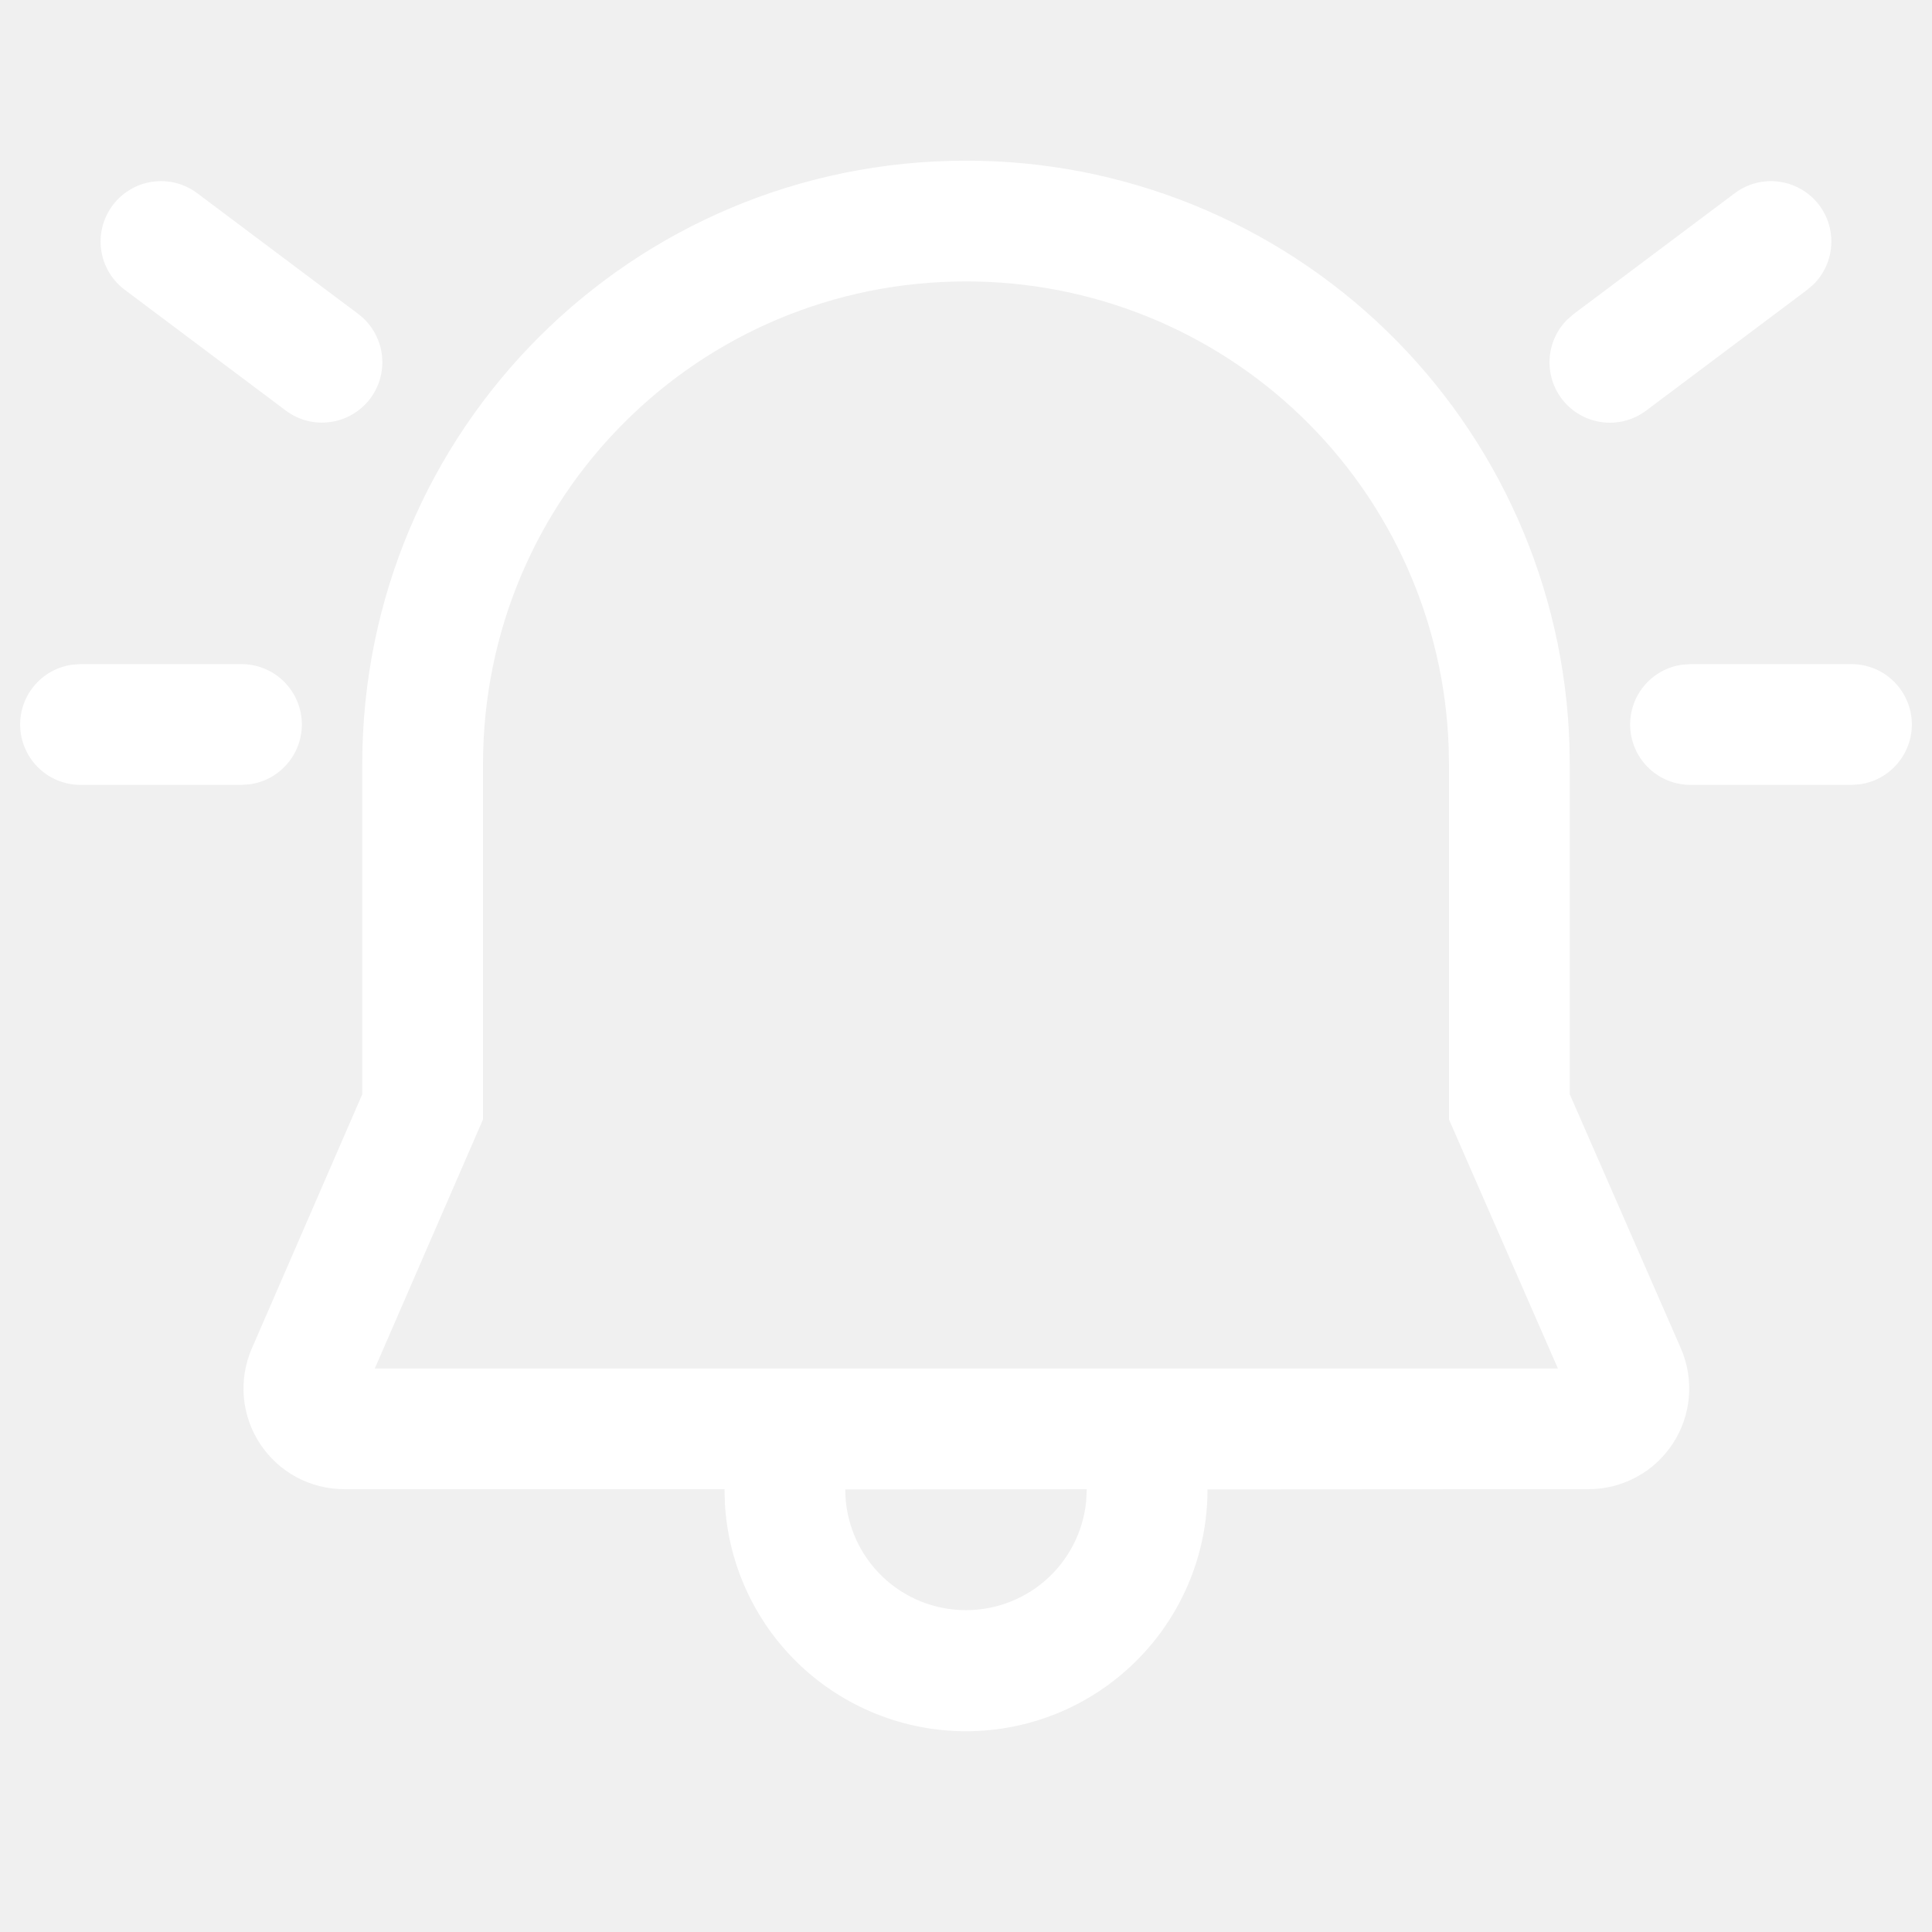
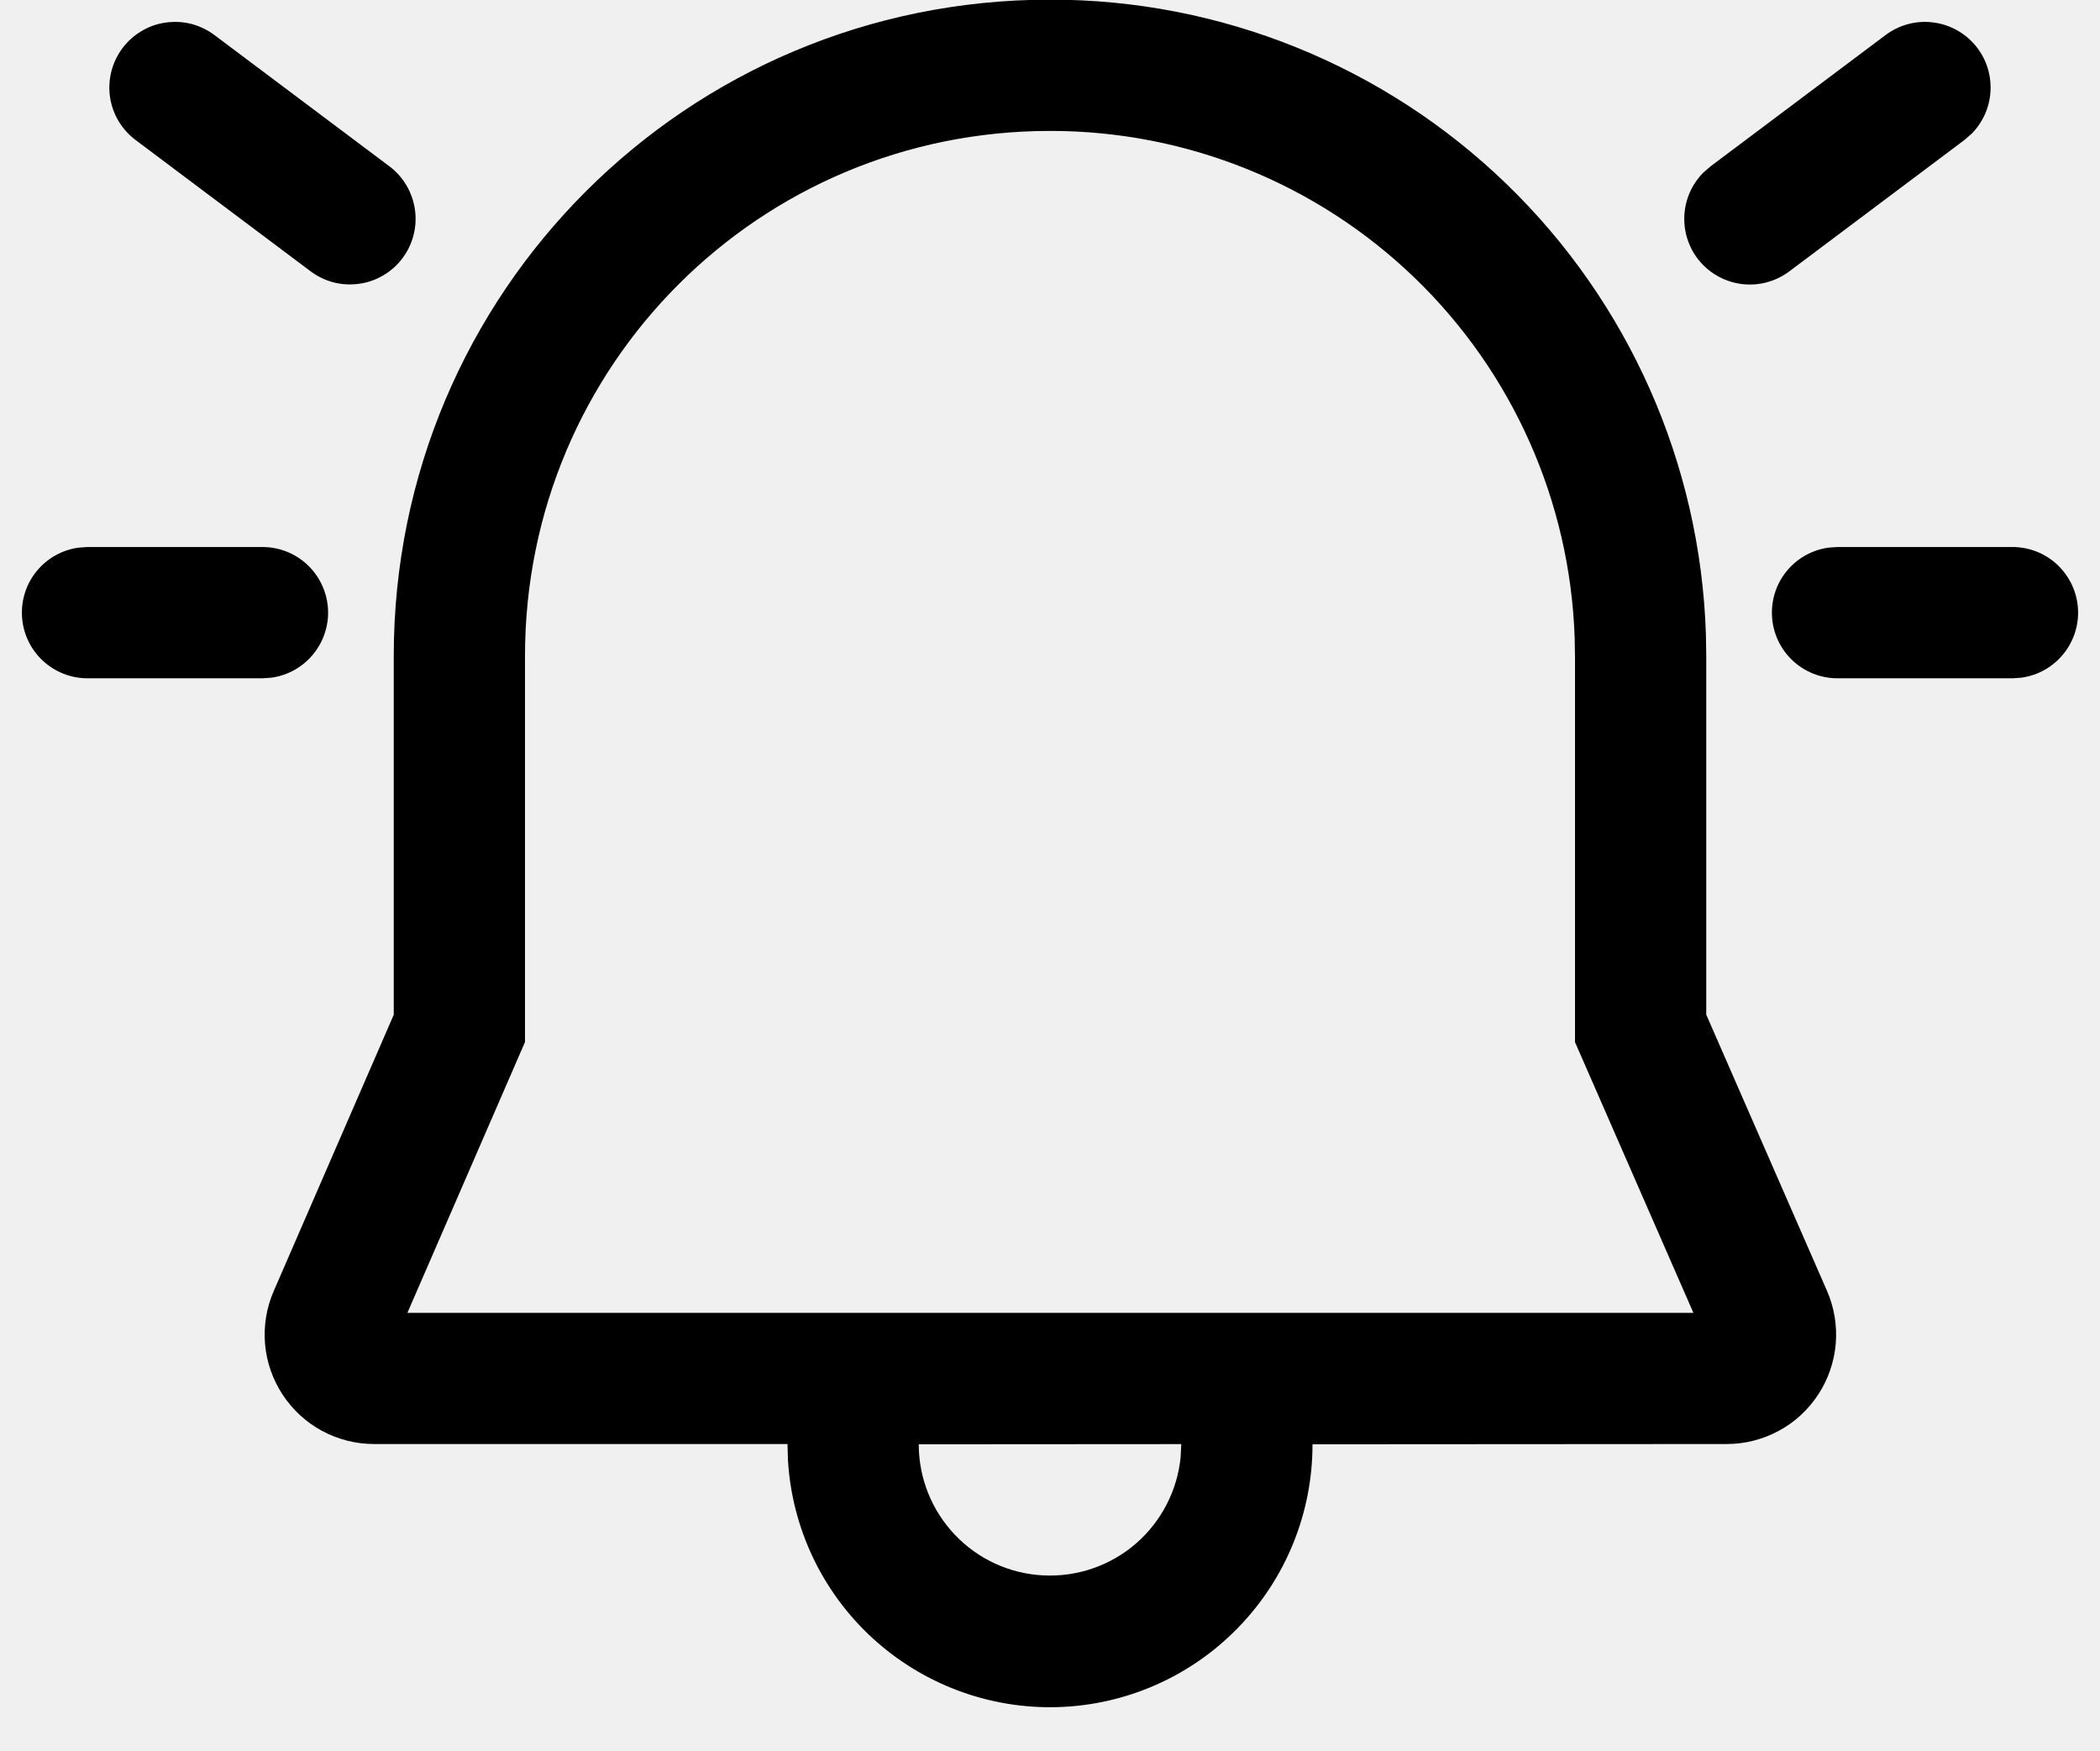
- <svg xmlns="http://www.w3.org/2000/svg" width="24" height="24" viewBox="0 0 24 24" fill="none">
-   <path d="M12 1.996C13.946 1.993 15.818 2.749 17.217 4.102C18.616 5.455 19.433 7.3 19.496 9.246L19.5 9.496V13.593L20.88 16.749C20.963 16.939 20.997 17.147 20.98 17.354C20.962 17.561 20.894 17.76 20.78 17.933C20.666 18.107 20.512 18.25 20.329 18.348C20.146 18.447 19.942 18.499 19.735 18.499L15 18.502C15.001 19.283 14.697 20.034 14.153 20.594C13.61 21.155 12.869 21.482 12.088 21.505C11.308 21.528 10.549 21.245 9.973 20.718C9.397 20.19 9.05 19.459 9.005 18.679L9 18.499H4.275C4.067 18.499 3.863 18.447 3.681 18.349C3.499 18.251 3.344 18.108 3.23 17.935C3.116 17.762 3.047 17.563 3.029 17.356C3.012 17.15 3.045 16.942 3.128 16.752L4.5 13.594V9.496C4.5 5.341 7.852 1.996 12 1.996ZM13.5 18.5L10.5 18.502C10.5 18.887 10.648 19.258 10.914 19.537C11.179 19.816 11.542 19.982 11.927 20C12.312 20.019 12.689 19.889 12.981 19.637C13.272 19.385 13.456 19.03 13.493 18.647L13.5 18.5ZM12 3.496C8.68 3.496 6 6.17 6 9.496V13.906L4.656 17H19.353L18 13.907V9.509L17.996 9.284C17.943 7.73 17.288 6.256 16.169 5.176C15.05 4.096 13.555 3.494 12 3.496ZM21 8.25H23C23.19 8.25 23.373 8.322 23.512 8.452C23.65 8.582 23.735 8.759 23.748 8.949C23.761 9.138 23.701 9.326 23.581 9.473C23.461 9.621 23.29 9.717 23.102 9.743L23 9.75H21C20.81 9.75 20.627 9.678 20.488 9.548C20.349 9.418 20.265 9.241 20.252 9.051C20.239 8.862 20.298 8.674 20.418 8.527C20.538 8.379 20.709 8.283 20.898 8.257L21 8.25ZM1 8.25H3C3.19 8.25 3.373 8.322 3.512 8.452C3.65 8.582 3.735 8.759 3.748 8.949C3.761 9.138 3.701 9.326 3.581 9.473C3.461 9.621 3.29 9.717 3.102 9.743L3 9.75H1C0.81 9.75 0.627 9.678 0.488 9.548C0.349 9.418 0.265 9.241 0.252 9.051C0.239 8.862 0.298 8.674 0.418 8.527C0.538 8.379 0.71 8.283 0.898 8.257L1 8.25ZM22.6 2.55C22.708 2.694 22.76 2.871 22.748 3.051C22.736 3.23 22.66 3.399 22.534 3.527L22.45 3.6L20.45 5.1C20.298 5.214 20.109 5.267 19.921 5.247C19.732 5.227 19.558 5.137 19.433 4.994C19.309 4.851 19.243 4.667 19.249 4.477C19.255 4.288 19.332 4.108 19.466 3.973L19.55 3.9L21.55 2.4C21.709 2.281 21.909 2.229 22.106 2.258C22.303 2.286 22.48 2.391 22.6 2.55ZM2.45 2.4L4.45 3.9C4.529 3.959 4.595 4.033 4.645 4.118C4.695 4.203 4.728 4.296 4.742 4.394C4.756 4.491 4.751 4.591 4.726 4.686C4.702 4.782 4.659 4.871 4.6 4.95C4.541 5.029 4.467 5.095 4.382 5.145C4.297 5.196 4.203 5.229 4.106 5.242C4.008 5.256 3.909 5.251 3.814 5.227C3.718 5.202 3.629 5.159 3.55 5.1L1.55 3.6C1.471 3.541 1.405 3.467 1.354 3.382C1.304 3.297 1.271 3.204 1.257 3.106C1.243 3.009 1.249 2.909 1.273 2.814C1.298 2.718 1.341 2.629 1.4 2.55C1.459 2.471 1.533 2.405 1.618 2.355C1.702 2.304 1.796 2.271 1.894 2.258C1.991 2.244 2.091 2.249 2.186 2.273C2.281 2.298 2.371 2.341 2.45 2.4Z" fill="white" />
+ <svg xmlns="http://www.w3.org/2000/svg" width="24" height="20" viewBox="0 0 24 20" fill="none">
+   <path d="M12 -0.004C13.946 -0.007 15.818 0.749 17.217 2.102C18.616 3.455 19.433 5.3 19.496 7.246L19.5 7.496V11.593L20.88 14.749C20.963 14.939 20.997 15.147 20.98 15.354C20.962 15.56 20.894 15.76 20.78 15.933C20.666 16.107 20.512 16.25 20.329 16.348C20.146 16.447 19.942 16.499 19.735 16.499L15 16.502C15.001 17.283 14.697 18.034 14.153 18.594C13.61 19.155 12.869 19.482 12.088 19.505C11.308 19.528 10.549 19.245 9.973 18.718C9.397 18.19 9.05 17.459 9.005 16.679L9 16.499H4.275C4.067 16.499 3.863 16.447 3.681 16.349C3.499 16.251 3.344 16.108 3.23 15.935C3.116 15.762 3.047 15.563 3.029 15.356C3.012 15.15 3.045 14.942 3.128 14.752L4.5 11.594V7.496C4.5 3.341 7.852 -0.004 12 -0.004ZM13.5 16.5L10.5 16.502C10.5 16.887 10.648 17.258 10.914 17.537C11.179 17.816 11.542 17.982 11.927 18C12.312 18.019 12.689 17.889 12.981 17.637C13.272 17.385 13.456 17.03 13.493 16.647L13.5 16.5ZM12 1.496C8.68 1.496 6 4.17 6 7.496V11.906L4.656 15H19.353L18 11.907V7.509L17.996 7.284C17.943 5.73 17.288 4.256 16.169 3.176C15.05 2.096 13.555 1.494 12 1.496ZM21 6.25H23C23.19 6.25 23.373 6.322 23.512 6.452C23.65 6.582 23.735 6.759 23.748 6.949C23.761 7.138 23.701 7.326 23.581 7.473C23.461 7.621 23.29 7.717 23.102 7.743L23 7.75H21C20.81 7.75 20.627 7.678 20.488 7.548C20.349 7.418 20.265 7.241 20.252 7.051C20.239 6.862 20.298 6.674 20.418 6.527C20.538 6.379 20.709 6.283 20.898 6.257L21 6.25ZM1 6.25H3C3.19 6.25 3.373 6.322 3.512 6.452C3.65 6.582 3.735 6.759 3.748 6.949C3.761 7.138 3.701 7.326 3.581 7.473C3.461 7.621 3.29 7.717 3.102 7.743L3 7.75H1C0.81 7.75 0.627 7.678 0.488 7.548C0.349 7.418 0.265 7.241 0.252 7.051C0.239 6.862 0.298 6.674 0.418 6.527C0.538 6.379 0.71 6.283 0.898 6.257L1 6.25ZM22.6 0.55C22.708 0.694 22.76 0.871 22.748 1.051C22.736 1.23 22.66 1.399 22.534 1.527L22.45 1.6L20.45 3.1C20.298 3.214 20.109 3.267 19.921 3.247C19.732 3.227 19.558 3.137 19.433 2.994C19.309 2.852 19.243 2.667 19.249 2.477C19.255 2.288 19.332 2.108 19.466 1.973L19.55 1.9L21.55 0.4C21.709 0.281 21.909 0.229 22.106 0.258C22.303 0.286 22.48 0.391 22.6 0.55ZM2.45 0.4L4.45 1.9C4.529 1.959 4.595 2.033 4.645 2.118C4.695 2.203 4.728 2.296 4.742 2.394C4.756 2.491 4.751 2.591 4.726 2.686C4.702 2.782 4.659 2.871 4.6 2.95C4.541 3.029 4.467 3.095 4.382 3.145C4.297 3.196 4.203 3.229 4.106 3.242C4.008 3.256 3.909 3.251 3.814 3.227C3.718 3.202 3.629 3.159 3.55 3.1L1.55 1.6C1.471 1.541 1.405 1.467 1.354 1.382C1.304 1.297 1.271 1.204 1.257 1.106C1.243 1.009 1.249 0.909 1.273 0.814C1.298 0.718 1.341 0.629 1.4 0.55C1.459 0.471 1.533 0.405 1.618 0.355C1.702 0.304 1.796 0.271 1.894 0.258C1.991 0.244 2.091 0.249 2.186 0.273C2.281 0.298 2.371 0.341 2.45 0.4Z" fill="black" />
</svg>
